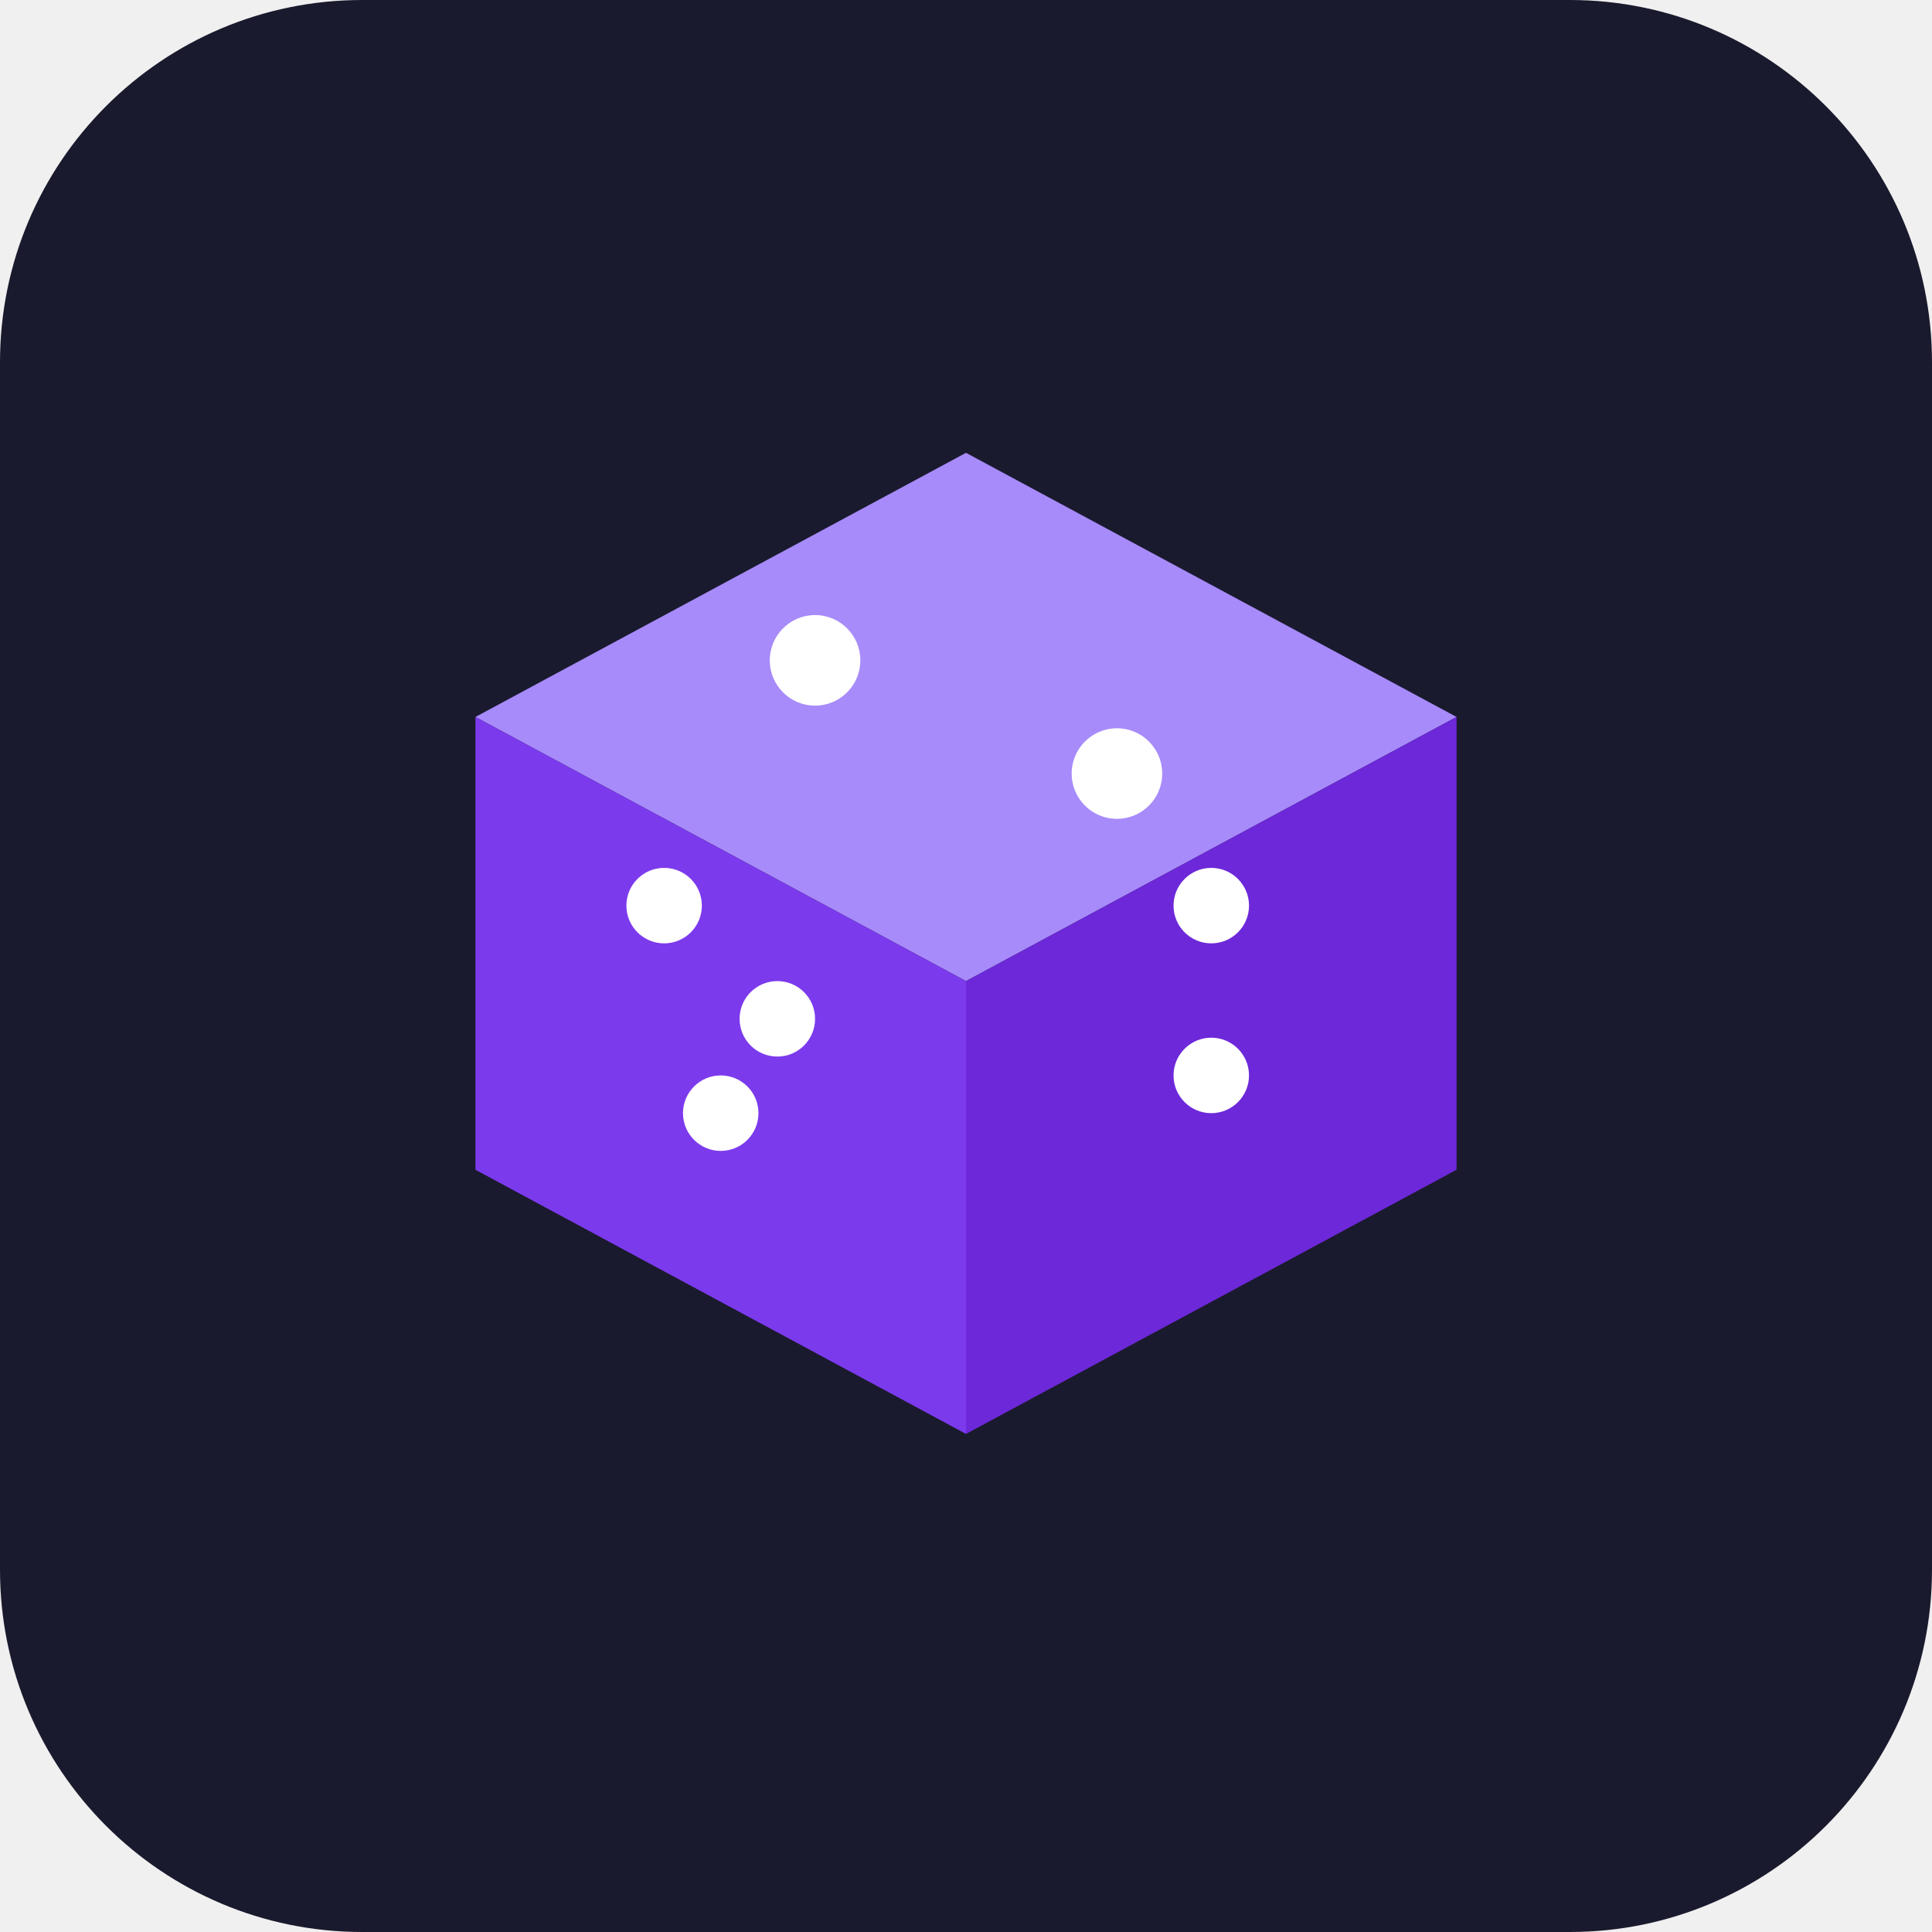
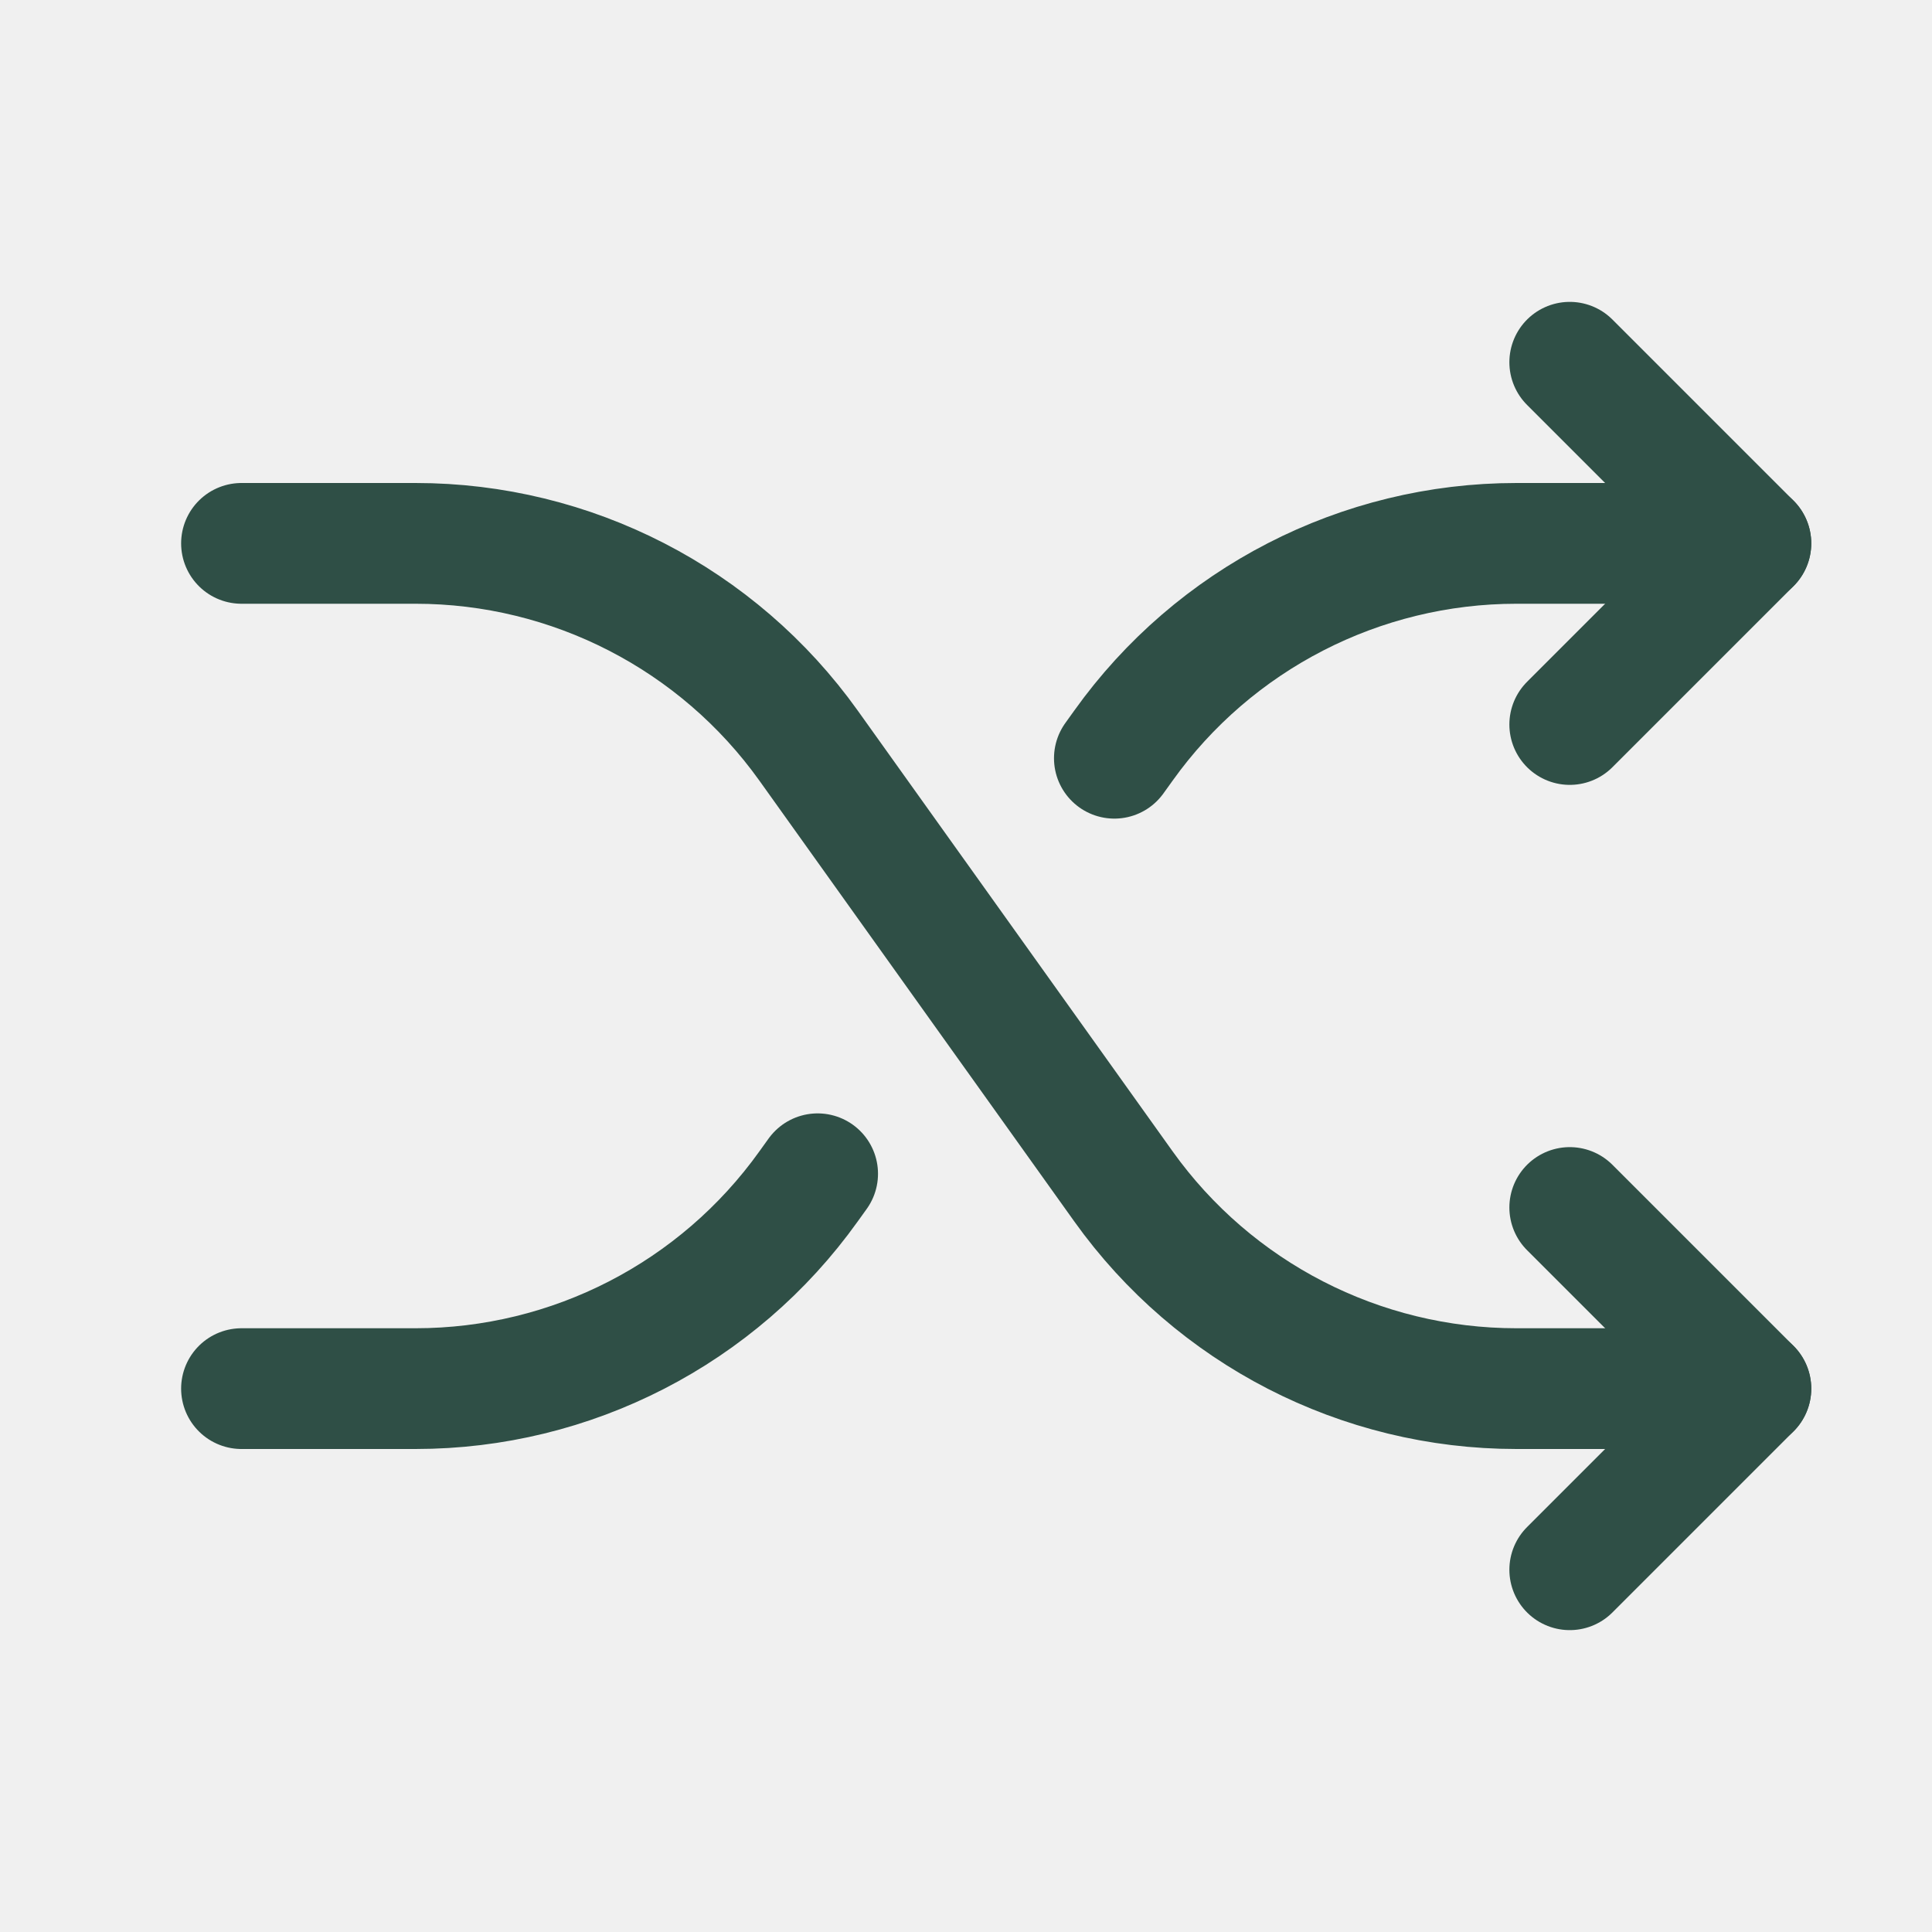
- <svg xmlns="http://www.w3.org/2000/svg" viewBox="0 0 512 512">
-   <rect width="512" height="512" rx="96" fill="#1a1a2e" />
-   <g transform="translate(256,240)">
-     <polygon points="0,-120 130,-50 0,20 -130,-50" fill="#a78bfa" />
-     <polygon points="-130,-50 0,20 0,140 -130,70" fill="#7c3aed" />
-     <polygon points="130,-50 0,20 0,140 130,70" fill="#6d28d9" />
-     <circle cx="-40" cy="-65" r="12" fill="#fff" />
-     <circle cx="40" cy="-35" r="12" fill="#fff" />
-     <circle cx="-80" cy="0" r="10" fill="#fff" />
-     <circle cx="-50" cy="30" r="10" fill="#fff" />
-     <circle cx="-65" cy="55" r="10" fill="#fff" />
-     <circle cx="65" cy="0" r="10" fill="#fff" />
-     <circle cx="65" cy="45" r="10" fill="#fff" />
-   </g>
+ <svg xmlns="http://www.w3.org/2000/svg" color="#2f4f46" viewBox="0 0 256 256">
+   <rect width="256" height="256" fill="none" />
+   <path d="M32,72H55.06a64,64,0,0,1,52.08,26.8l41.72,58.4A64,64,0,0,0,200.94,184H232" fill="none" stroke="currentColor" stroke-linecap="round" stroke-linejoin="round" stroke-width="16" />
+   <polyline points="208 48 232 72 208 96" fill="none" stroke="currentColor" stroke-linecap="round" stroke-linejoin="round" stroke-width="16" />
+   <polyline points="208 160 232 184 208 208" fill="none" stroke="currentColor" stroke-linecap="round" stroke-linejoin="round" stroke-width="16" />
+   <path d="M147.66,100.47l1.2-1.67A64,64,0,0,1,200.94,72H232" fill="none" stroke="currentColor" stroke-linecap="round" stroke-linejoin="round" stroke-width="16" />
+   <path d="M32,184H55.06a64,64,0,0,0,52.08-26.8l1.2-1.67" fill="none" stroke="currentColor" stroke-linecap="round" stroke-linejoin="round" stroke-width="16" />
</svg>
